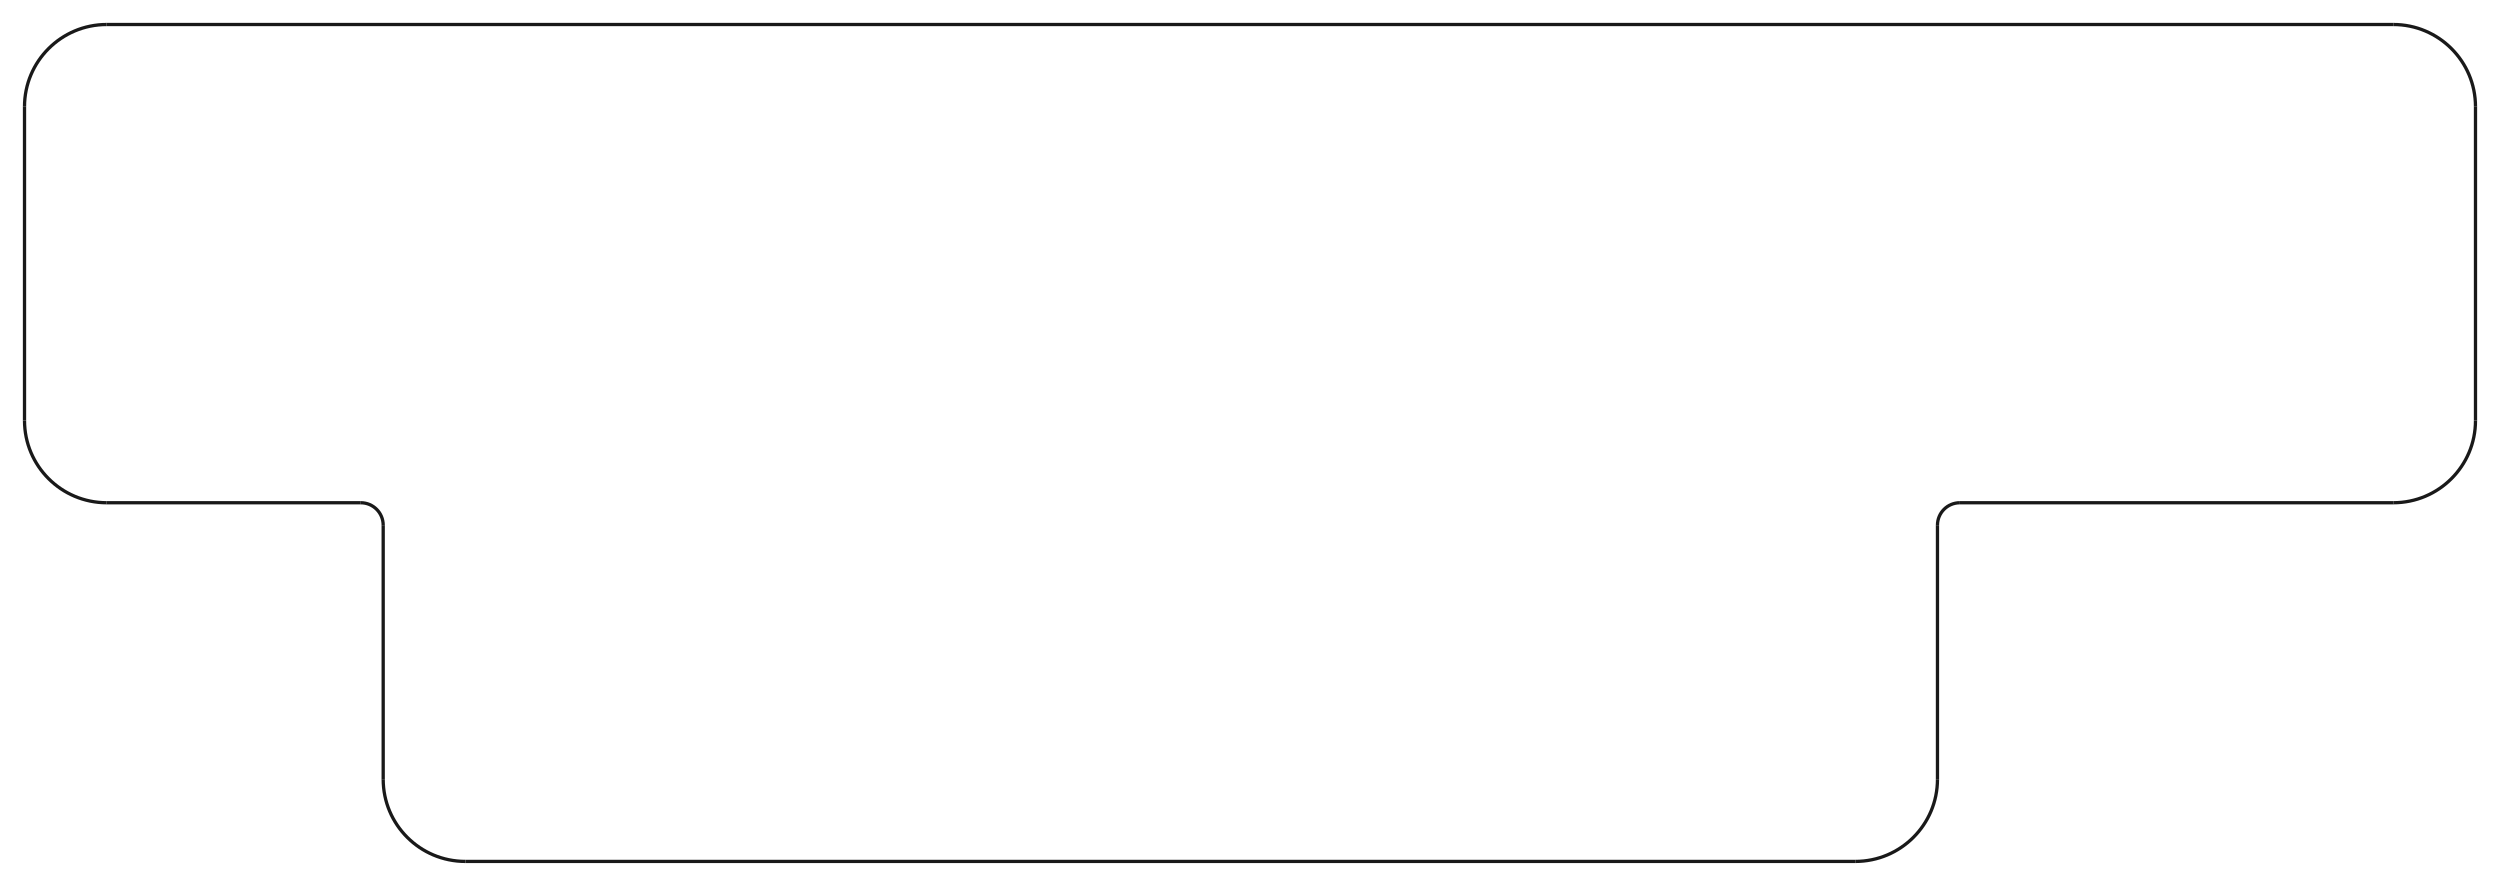
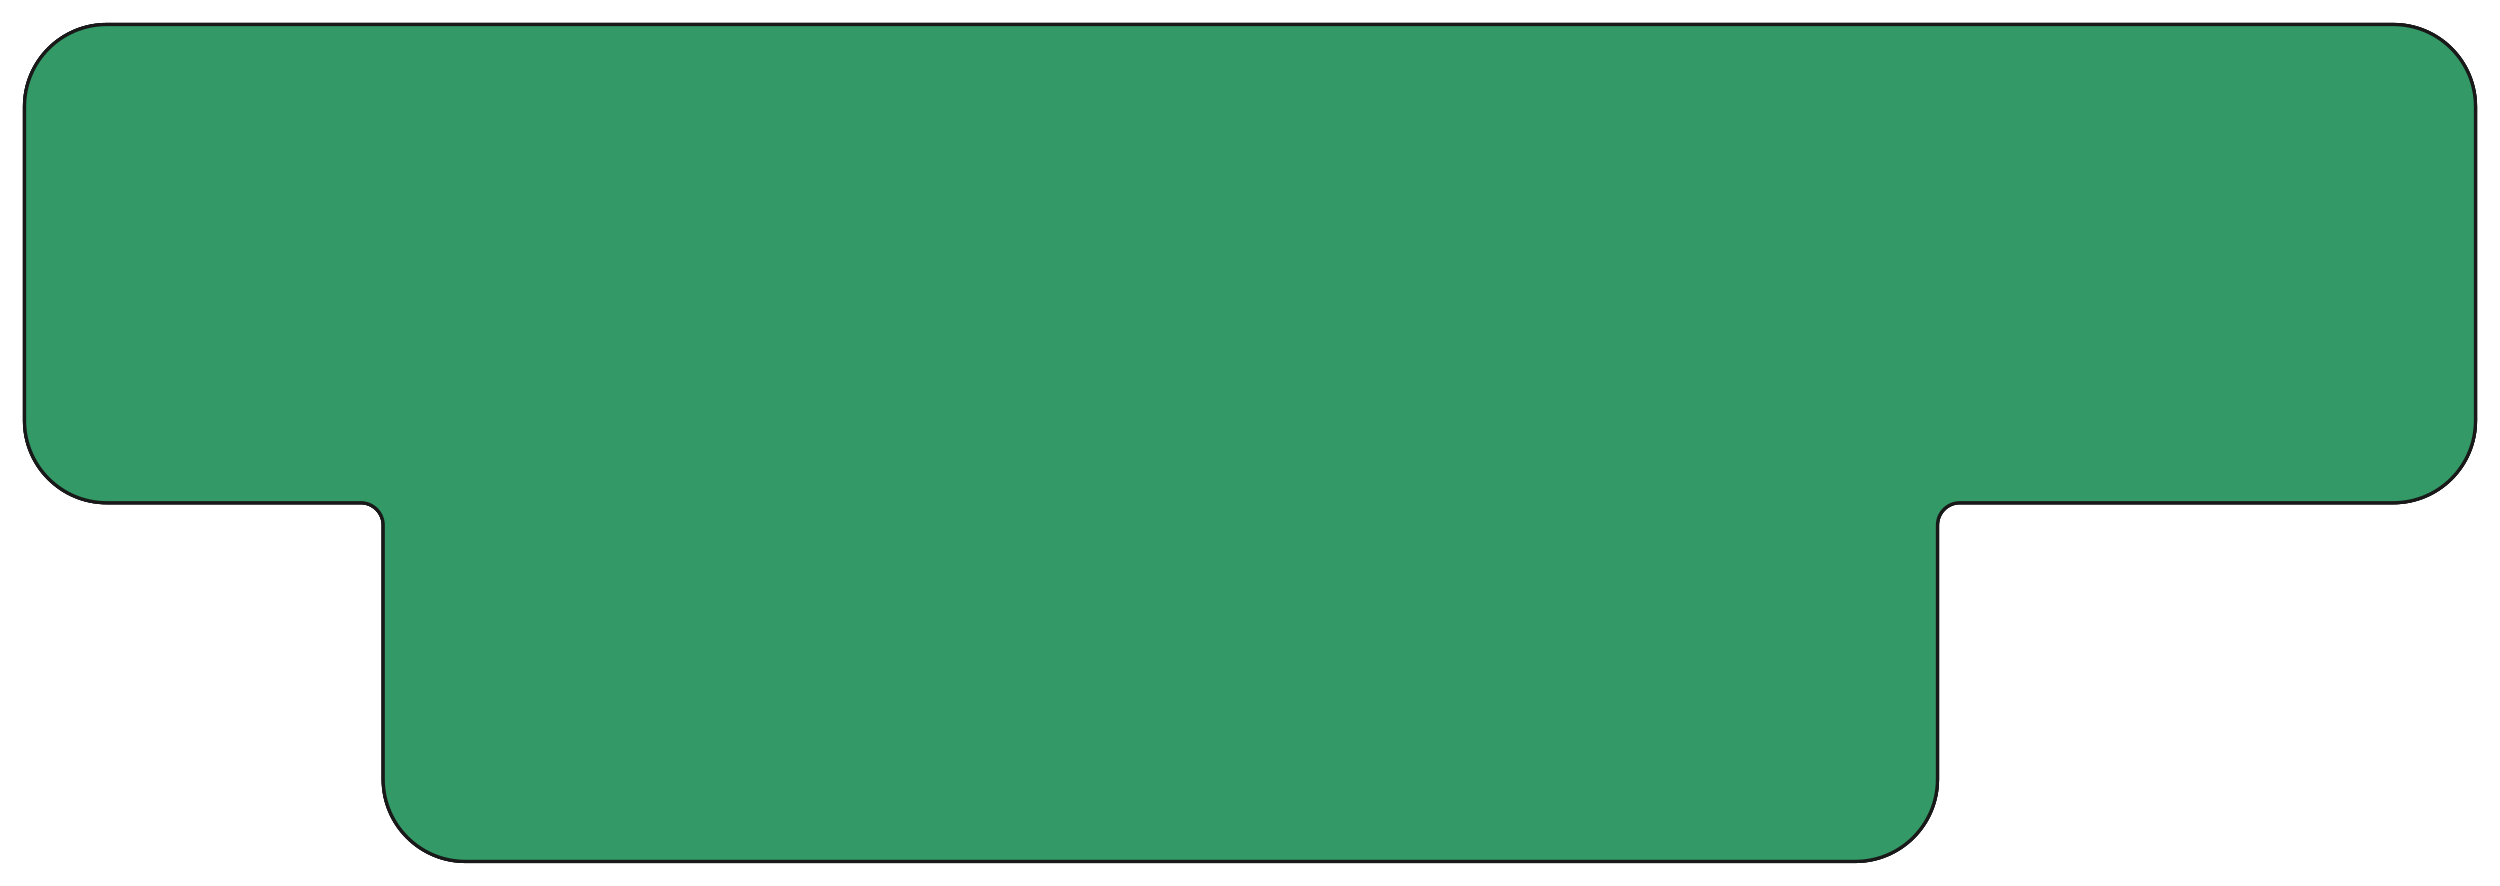
<svg xmlns="http://www.w3.org/2000/svg" width="265.557mm" height="94.107mm" viewBox="0 0 265.557 94.107" version="1.1">
-   <g id="Shape2DView" transform="translate(310.7627,-54.39092) scale(1,-1)">
-     <path id="Shape2DView_nwe0000" d="M -102.578 -107.794 L -56.54 -107.794 " stroke="#191919" stroke-width="0.35 px" style="stroke-width:0.35;stroke-miterlimit:4;stroke-dasharray:none;fill:none;fill-rule: evenodd " />
-     <path id="Shape2DView_nwe0001" d="M -56.54 -107.794 A 8.731 8.731 0 0 1 -47.809 -99.063" stroke="#191919" stroke-width="0.35 px" style="stroke-width:0.35;stroke-miterlimit:4;stroke-dasharray:none;fill:none;fill-rule: evenodd " />
-     <path id="Shape2DView_nwe0002" d="M -47.809 -99.063 L -47.809 -65.726 " stroke="#191919" stroke-width="0.35 px" style="stroke-width:0.35;stroke-miterlimit:4;stroke-dasharray:none;fill:none;fill-rule: evenodd " />
-     <path id="Shape2DView_nwe0003" d="M -47.809 -65.726 A 8.731 8.731 0 0 1 -56.541 -56.994" stroke="#191919" stroke-width="0.35 px" style="stroke-width:0.35;stroke-miterlimit:4;stroke-dasharray:none;fill:none;fill-rule: evenodd " />
-     <path id="Shape2DView_nwe0004" d="M -56.54 -56.994 L -299.428 -56.994 " stroke="#191919" stroke-width="0.35 px" style="stroke-width:0.35;stroke-miterlimit:4;stroke-dasharray:none;fill:none;fill-rule: evenodd " />
-     <path id="Shape2DView_nwe0005" d="M -299.428 -56.994 A 8.731 8.731 0 0 1 -308.159 -65.726" stroke="#191919" stroke-width="0.35 px" style="stroke-width:0.35;stroke-miterlimit:4;stroke-dasharray:none;fill:none;fill-rule: evenodd " />
-     <path id="Shape2DView_nwe0006" d="M -308.159 -65.726 L -308.159 -99.063 " stroke="#191919" stroke-width="0.35 px" style="stroke-width:0.35;stroke-miterlimit:4;stroke-dasharray:none;fill:none;fill-rule: evenodd " />
-     <path id="Shape2DView_nwe0007" d="M -308.159 -99.063 A 8.731 8.731 0 0 1 -299.428 -107.794" stroke="#191919" stroke-width="0.35 px" style="stroke-width:0.35;stroke-miterlimit:4;stroke-dasharray:none;fill:none;fill-rule: evenodd " />
-     <path id="Shape2DView_nwe0008" d="M -272.44 -107.794 L -299.428 -107.794 " stroke="#191919" stroke-width="0.35 px" style="stroke-width:0.35;stroke-miterlimit:4;stroke-dasharray:none;fill:none;fill-rule: evenodd " />
-     <path id="Shape2DView_nwe0009" d="M -270.059 -110.176 A 2.381 2.381 0 0 1 -272.44 -107.794" stroke="#191919" stroke-width="0.35 px" style="stroke-width:0.35;stroke-miterlimit:4;stroke-dasharray:none;fill:none;fill-rule: evenodd " />
-     <path id="Shape2DView_nwe0010" d="M -270.059 -110.176 L -270.059 -137.163 " stroke="#191919" stroke-width="0.35 px" style="stroke-width:0.35;stroke-miterlimit:4;stroke-dasharray:none;fill:none;fill-rule: evenodd " />
-     <path id="Shape2DView_nwe0011" d="M -270.059 -137.163 A 8.731 8.731 0 0 1 -261.328 -145.894" stroke="#191919" stroke-width="0.35 px" style="stroke-width:0.35;stroke-miterlimit:4;stroke-dasharray:none;fill:none;fill-rule: evenodd " />
-     <path id="Shape2DView_nwe0012" d="M -261.328 -145.894 L -113.69 -145.894 " stroke="#191919" stroke-width="0.35 px" style="stroke-width:0.35;stroke-miterlimit:4;stroke-dasharray:none;fill:none;fill-rule: evenodd " />
-     <path id="Shape2DView_nwe0013" d="M -113.69 -145.894 A 8.731 8.731 0 0 1 -104.959 -137.163" stroke="#191919" stroke-width="0.35 px" style="stroke-width:0.35;stroke-miterlimit:4;stroke-dasharray:none;fill:none;fill-rule: evenodd " />
-     <path id="Shape2DView_nwe0014" d="M -104.959 -137.163 L -104.959 -110.176 " stroke="#191919" stroke-width="0.35 px" style="stroke-width:0.35;stroke-miterlimit:4;stroke-dasharray:none;fill:none;fill-rule: evenodd " />
-     <path id="Shape2DView_nwe0015" d="M -102.578 -107.794 A 2.381 2.381 0 0 1 -104.959 -110.176" stroke="#191919" stroke-width="0.35 px" style="stroke-width:0.35;stroke-miterlimit:4;stroke-dasharray:none;fill:none;fill-rule: evenodd " />
+   <g id="Pcb_5238" transform="translate(-18.82775,-51.3715) scale(1,-1)">
+     <path id="Pcb_5238_f0000" d="M 227.012 -104.775 L 227.012 -104.775 L 273.05 -104.775 L 273.05 -104.775 L 227.012 -104.775 Z " stroke="#191919" stroke-width="0.35 px" style="stroke-width:0.35;stroke-miterlimit:4;stroke-dasharray:none;fill:#339966;fill-opacity:1.0;fill-rule: evenodd " />
+     <path id="Pcb_5238_f0001" d="M 273.05 -104.775 L 273.05 -104.775 A 8.731 8.731 0 0 1 281.781 -96.044L 281.781 -96.044 A 8.731 8.731 0 0 0 273.05 -104.775Z " stroke="#191919" stroke-width="0.35 px" style="stroke-width:0.35;stroke-miterlimit:4;stroke-dasharray:none;fill:#339966;fill-opacity:1.0;fill-rule: evenodd " />
+     <path id="Pcb_5238_f0002" d="M 281.781 -96.044 L 281.781 -96.044 L 281.781 -62.706 L 281.781 -62.706 L 281.781 -96.044 Z " stroke="#191919" stroke-width="0.35 px" style="stroke-width:0.35;stroke-miterlimit:4;stroke-dasharray:none;fill:#339966;fill-opacity:1.0;fill-rule: evenodd " />
+     <path id="Pcb_5238_f0003" d="M 281.781 -62.706 L 281.781 -62.706 A 8.731 8.731 0 0 1 273.05 -53.975L 273.05 -53.975 A 8.731 8.731 0 0 0 281.781 -62.706Z " stroke="#191919" stroke-width="0.35 px" style="stroke-width:0.35;stroke-miterlimit:4;stroke-dasharray:none;fill:#339966;fill-opacity:1.0;fill-rule: evenodd " />
+     <path id="Pcb_5238_f0004" d="M 273.05 -53.975 L 273.05 -53.975 L 30.162 -53.975 L 30.162 -53.975 L 273.05 -53.975 Z " stroke="#191919" stroke-width="0.35 px" style="stroke-width:0.35;stroke-miterlimit:4;stroke-dasharray:none;fill:#339966;fill-opacity:1.0;fill-rule: evenodd " />
+     <path id="Pcb_5238_f0005" d="M 30.162 -53.975 L 30.162 -53.975 A 8.731 8.731 0 0 1 21.431 -62.706L 21.431 -62.706 A 8.731 8.731 0 0 0 30.163 -53.975Z " stroke="#191919" stroke-width="0.35 px" style="stroke-width:0.35;stroke-miterlimit:4;stroke-dasharray:none;fill:#339966;fill-opacity:1.0;fill-rule: evenodd " />
+     <path id="Pcb_5238_f0006" d="M 21.431 -62.706 L 21.431 -62.706 L 21.431 -96.044 L 21.431 -96.044 L 21.431 -62.706 Z " stroke="#191919" stroke-width="0.35 px" style="stroke-width:0.35;stroke-miterlimit:4;stroke-dasharray:none;fill:#339966;fill-opacity:1.0;fill-rule: evenodd " />
+     <path id="Pcb_5238_f0007" d="M 21.431 -96.044 L 21.431 -96.044 A 8.731 8.731 0 0 1 30.163 -104.775L 30.163 -104.775 A 8.731 8.731 0 0 0 21.431 -96.044Z " stroke="#191919" stroke-width="0.35 px" style="stroke-width:0.35;stroke-miterlimit:4;stroke-dasharray:none;fill:#339966;fill-opacity:1.0;fill-rule: evenodd " />
+     <path id="Pcb_5238_f0008" d="M 30.163 -104.775 L 57.15 -104.775 L 57.15 -104.775 L 30.163 -104.775 L 30.163 -104.775 Z " stroke="#191919" stroke-width="0.35 px" style="stroke-width:0.35;stroke-miterlimit:4;stroke-dasharray:none;fill:#339966;fill-opacity:1.0;fill-rule: evenodd " />
+     <path id="Pcb_5238_f0009" d="M 57.15 -104.775 A 2.381 2.381 0 0 0 59.531 -107.156L 59.531 -107.156 A 2.381 2.381 0 0 1 57.15 -104.775L 57.15 -104.775 Z " stroke="#191919" stroke-width="0.35 px" style="stroke-width:0.35;stroke-miterlimit:4;stroke-dasharray:none;fill:#339966;fill-opacity:1.0;fill-rule: evenodd " />
+     <path id="Pcb_5238_f0010" d="M 59.531 -107.156 L 59.531 -107.156 L 59.531 -134.144 L 59.531 -134.144 L 59.531 -107.156 Z " stroke="#191919" stroke-width="0.35 px" style="stroke-width:0.35;stroke-miterlimit:4;stroke-dasharray:none;fill:#339966;fill-opacity:1.0;fill-rule: evenodd " />
+     <path id="Pcb_5238_f0011" d="M 59.531 -134.144 L 59.531 -134.144 A 8.731 8.731 0 0 1 68.263 -142.875L 68.263 -142.875 A 8.731 8.731 0 0 0 59.531 -134.144Z " stroke="#191919" stroke-width="0.35 px" style="stroke-width:0.35;stroke-miterlimit:4;stroke-dasharray:none;fill:#339966;fill-opacity:1.0;fill-rule: evenodd " />
+     <path id="Pcb_5238_f0012" d="M 68.263 -142.875 L 68.263 -142.875 L 215.9 -142.875 L 215.9 -142.875 L 68.263 -142.875 Z " stroke="#191919" stroke-width="0.35 px" style="stroke-width:0.35;stroke-miterlimit:4;stroke-dasharray:none;fill:#339966;fill-opacity:1.0;fill-rule: evenodd " />
+     <path id="Pcb_5238_f0013" d="M 215.9 -142.875 L 215.9 -142.875 A 8.731 8.731 0 0 1 224.631 -134.144L 224.631 -134.144 A 8.731 8.731 0 0 0 215.9 -142.875Z " stroke="#191919" stroke-width="0.35 px" style="stroke-width:0.35;stroke-miterlimit:4;stroke-dasharray:none;fill:#339966;fill-opacity:1.0;fill-rule: evenodd " />
+     <path id="Pcb_5238_f0014" d="M 224.631 -134.144 L 224.631 -134.144 L 224.631 -107.156 L 224.631 -107.156 L 224.631 -134.144 Z " stroke="#191919" stroke-width="0.35 px" style="stroke-width:0.35;stroke-miterlimit:4;stroke-dasharray:none;fill:#339966;fill-opacity:1.0;fill-rule: evenodd " />
+     <path id="Pcb_5238_f0015" d="M 224.631 -107.156 A 2.381 2.381 0 0 0 227.012 -104.775L 227.012 -104.775 A 2.381 2.381 0 0 1 224.631 -107.156L 224.631 -107.156 Z " stroke="#191919" stroke-width="0.35 px" style="stroke-width:0.35;stroke-miterlimit:4;stroke-dasharray:none;fill:#339966;fill-opacity:1.0;fill-rule: evenodd " />
+     <path id="Pcb_5238_f0016" d="M 227.012 -104.775 L 273.05 -104.775 A 8.731 8.731 0 0 1 281.781 -96.044L 281.781 -62.706 A 8.731 8.731 0 0 1 273.05 -53.975L 30.162 -53.975 A 8.731 8.731 0 0 1 21.431 -62.706L 21.431 -96.044 A 8.731 8.731 0 0 1 30.163 -104.775L 57.15 -104.775 A 2.381 2.381 0 0 0 59.531 -107.156L 59.531 -134.144 A 8.731 8.731 0 0 1 68.263 -142.875L 215.9 -142.875 A 8.731 8.731 0 0 1 224.631 -134.144L 224.631 -107.156 A 2.381 2.381 0 0 0 227.012 -104.775Z " stroke="#191919" stroke-width="0.35 px" style="stroke-width:0.35;stroke-miterlimit:4;stroke-dasharray:none;fill:#339966;fill-opacity:1.0;fill-rule: evenodd " />
+     <path id="Pcb_5238_f0017" d="M 227.012 -104.775 A 2.381 2.381 0 0 1 224.631 -107.156L 224.631 -134.144 A 8.731 8.731 0 0 0 215.9 -142.875L 68.263 -142.875 A 8.731 8.731 0 0 0 59.531 -134.144L 59.531 -107.156 A 2.381 2.381 0 0 1 57.15 -104.775L 30.163 -104.775 A 8.731 8.731 0 0 0 21.431 -96.044L 21.431 -62.706 A 8.731 8.731 0 0 0 30.163 -53.975L 273.05 -53.975 A 8.731 8.731 0 0 0 281.781 -62.706L 281.781 -96.044 A 8.731 8.731 0 0 0 273.05 -104.775L 227.012 -104.775 Z " stroke="#191919" stroke-width="0.35 px" style="stroke-width:0.35;stroke-miterlimit:4;stroke-dasharray:none;fill:#339966;fill-opacity:1.0;fill-rule: evenodd " />
  </g>
</svg>
